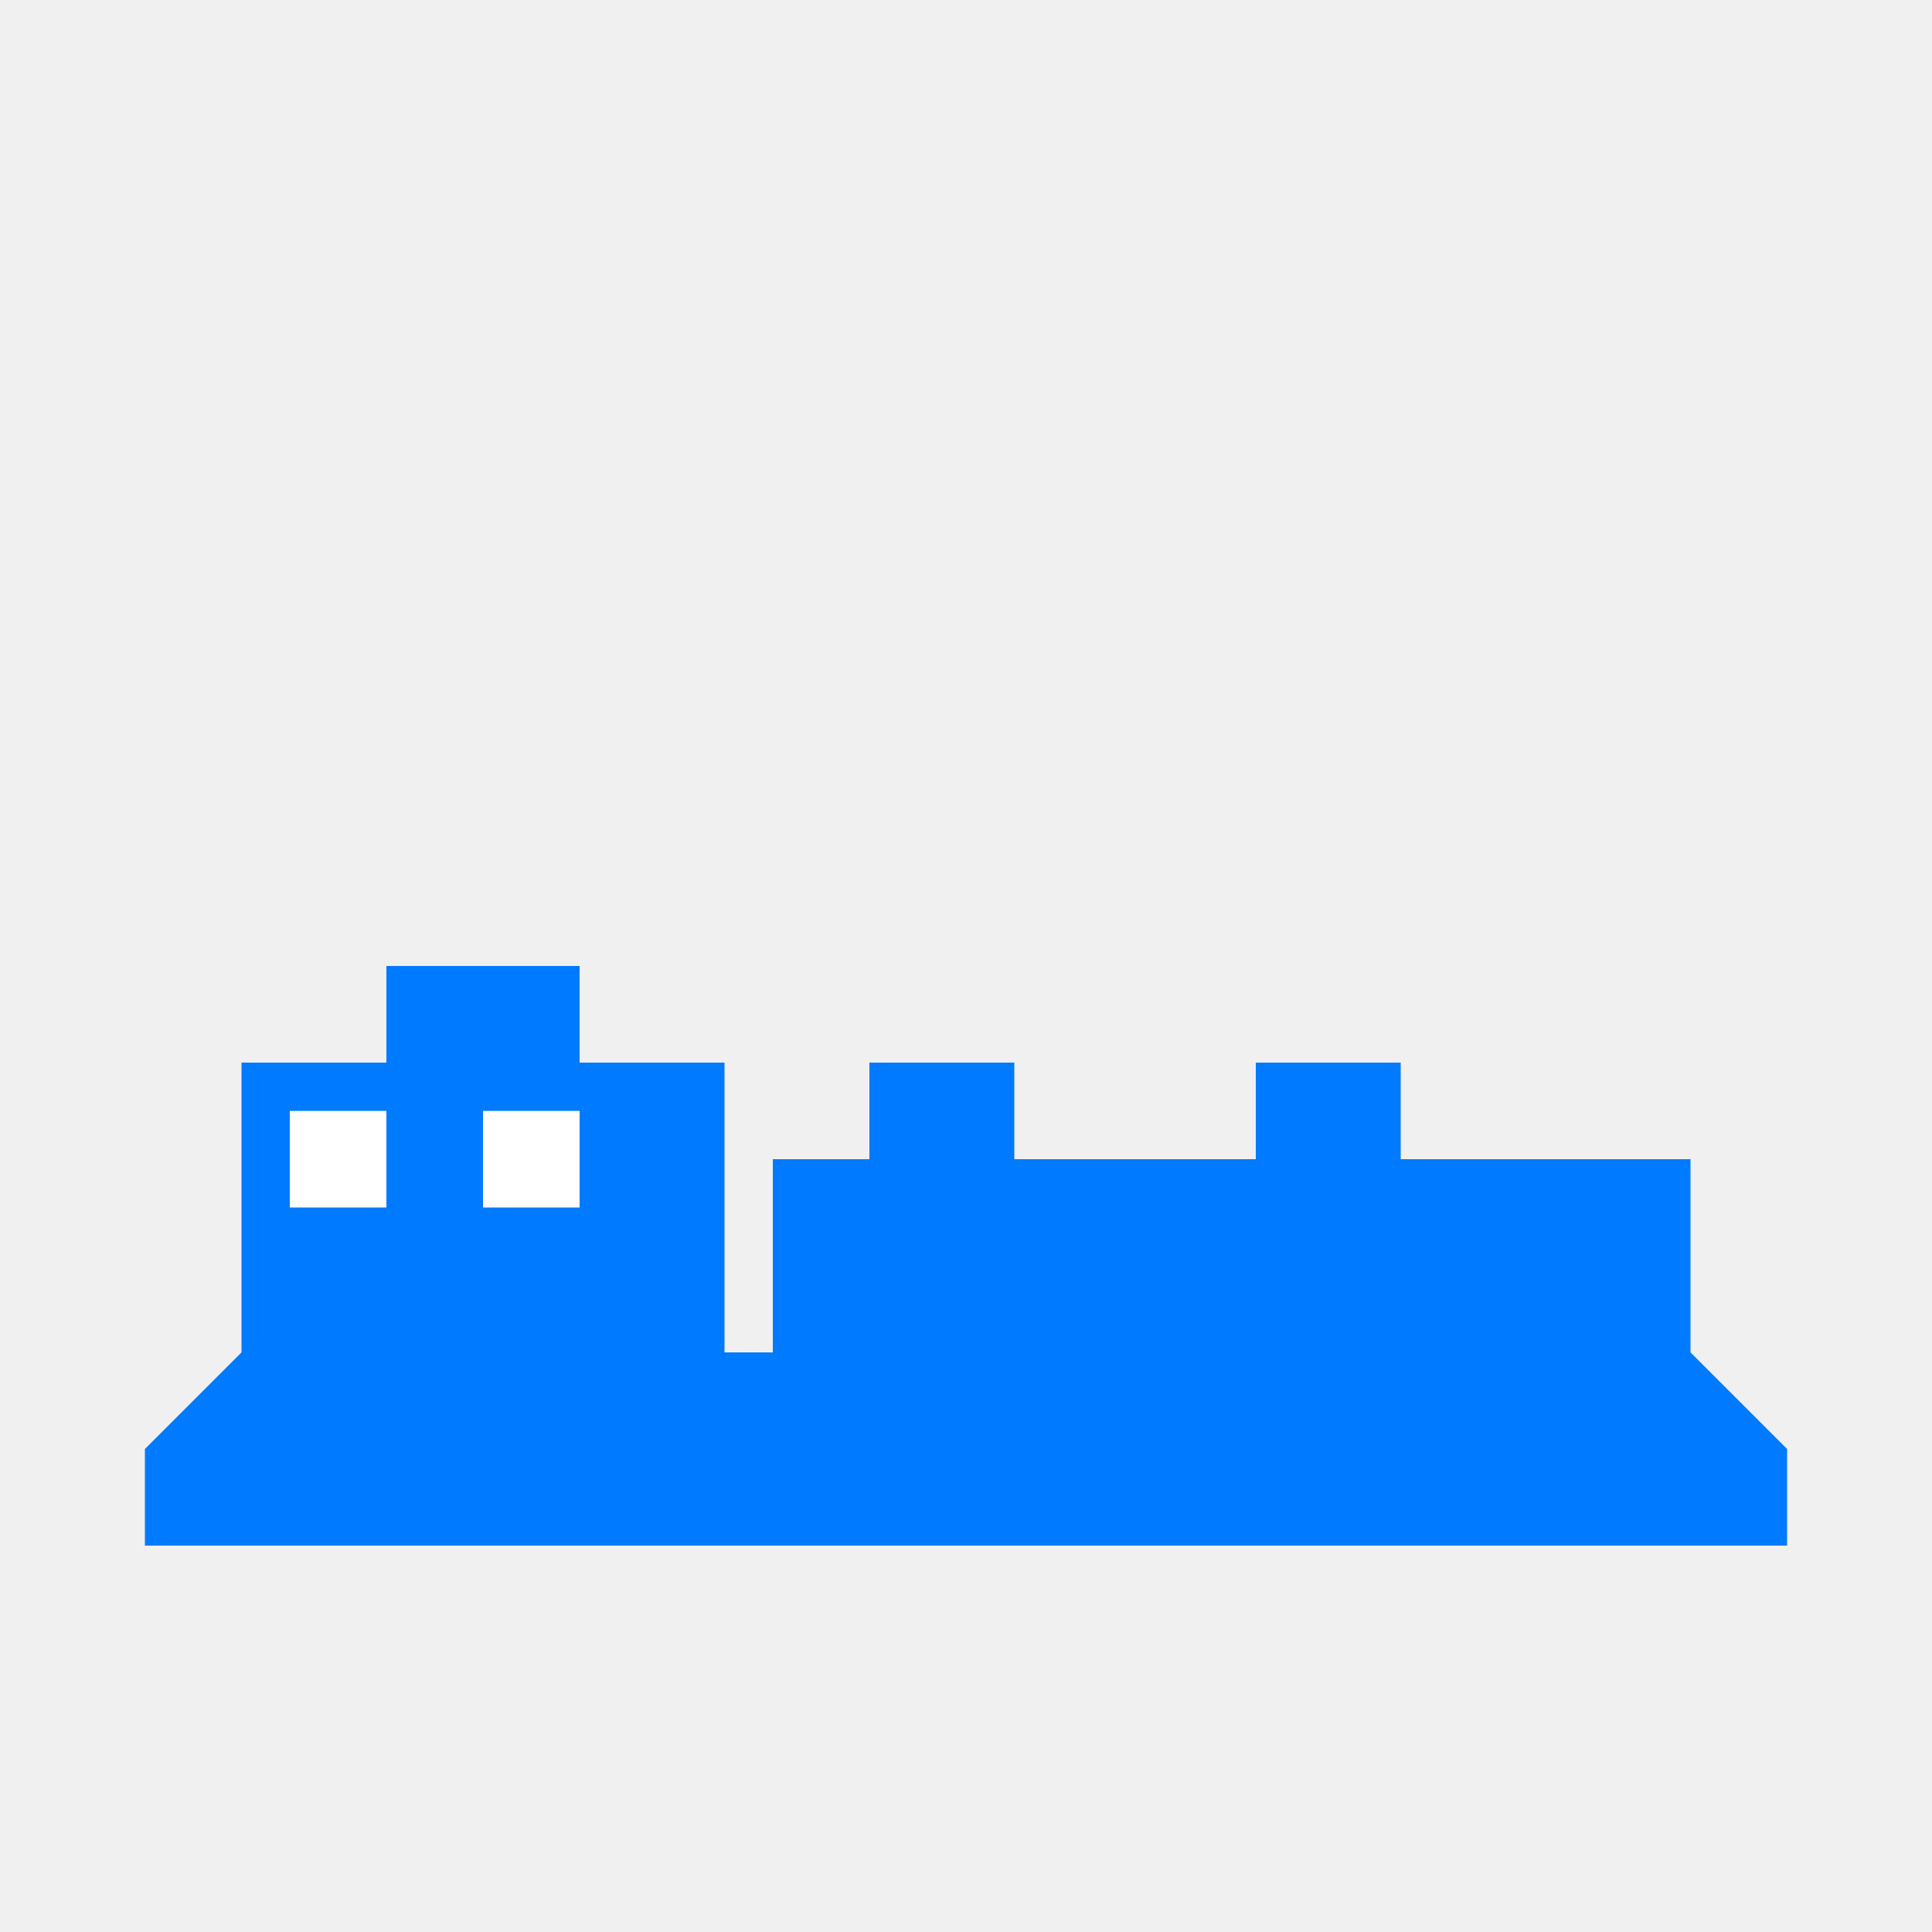
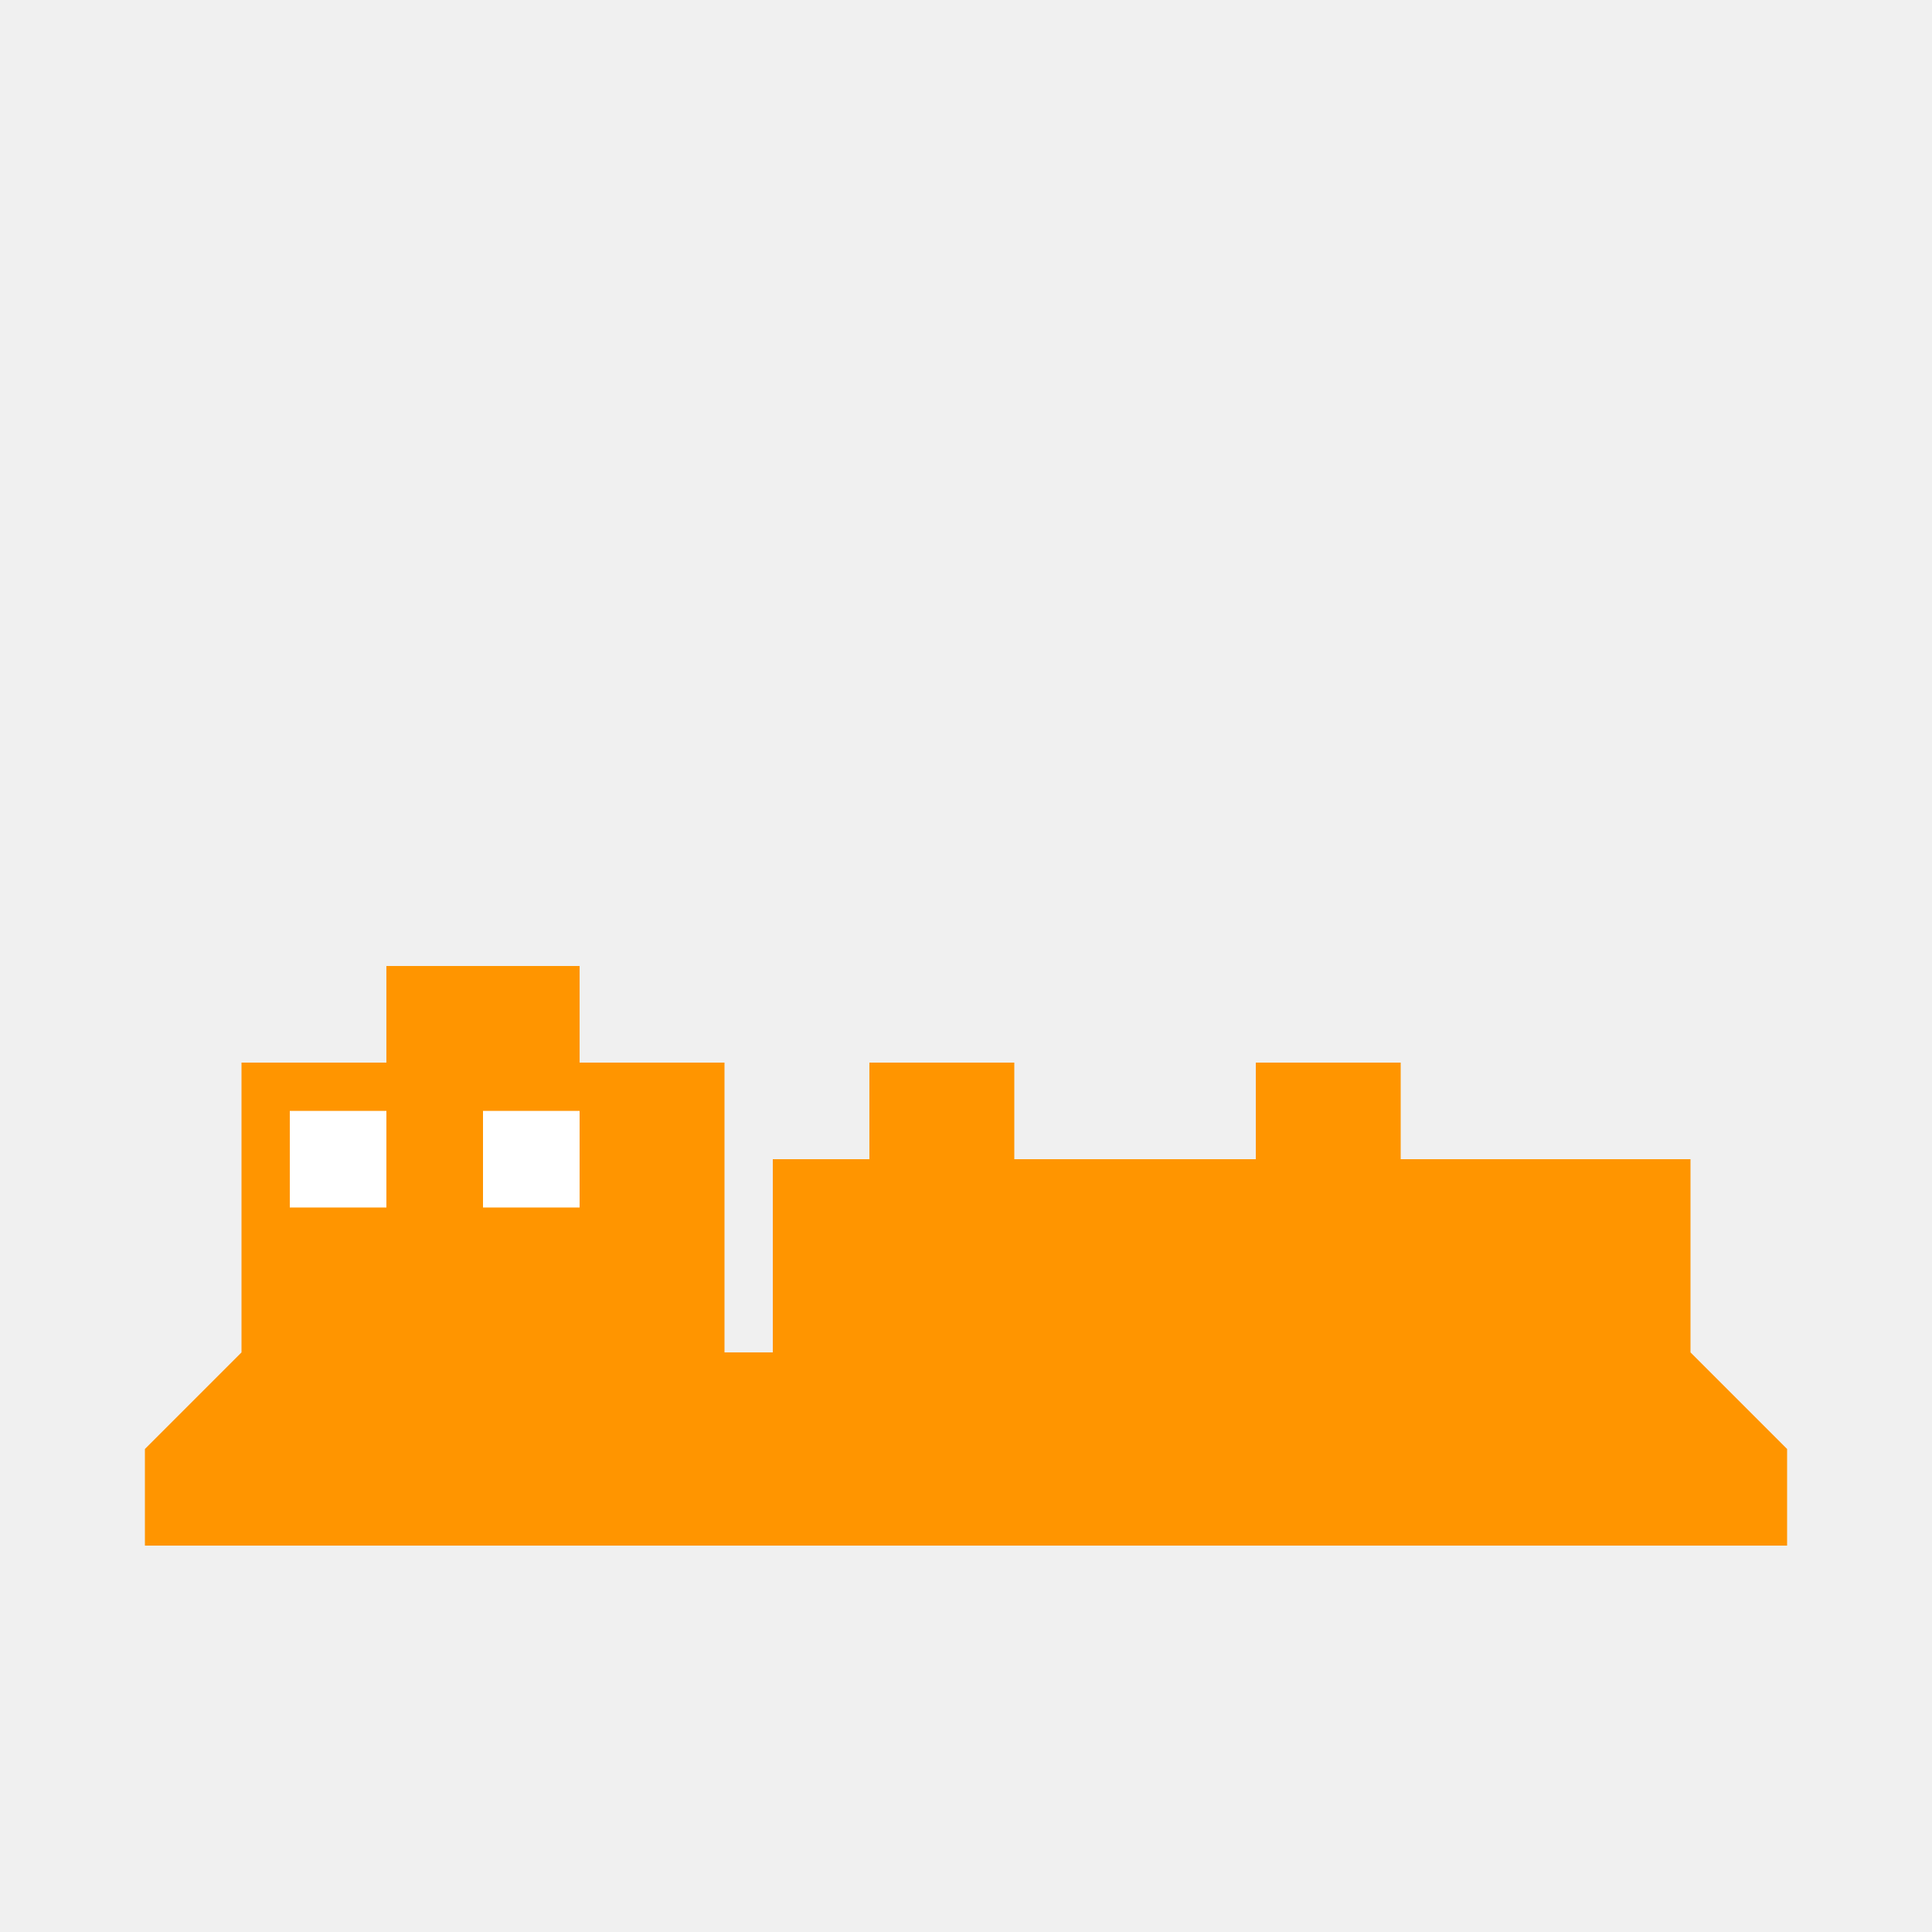
<svg xmlns="http://www.w3.org/2000/svg" width="40" height="40" viewBox="0 0 40 40">
-   <path d="M3 32H37V30L35 28H5L3 30V32Z" fill="#007AFF" />
-   <path d="M5 28H15V22H12V20H8V22H5V28Z" fill="#007AFF" />
-   <rect x="16" y="24" width="4" height="4" fill="#007AFF" />
-   <rect x="20" y="24" width="4" height="4" fill="#007AFF" />
-   <rect x="24" y="24" width="4" height="4" fill="#007AFF" />
-   <rect x="28" y="24" width="4" height="4" fill="#007AFF" />
-   <rect x="32" y="24" width="3" height="4" fill="#007AFF" />
-   <rect x="18" y="22" width="3" height="2" fill="#007AFF" />
-   <rect x="26" y="22" width="3" height="2" fill="#007AFF" />
+   <path d="M3 32H37V30L35 28H5L3 30V32Z" fill="#FF9500" />
+   <path d="M5 28H15V22H12V20H8V22H5V28Z" fill="#FF9500" />
+   <rect x="16" y="24" width="4" height="4" fill="#FF9500" />
+   <rect x="20" y="24" width="4" height="4" fill="#FF9500" />
+   <rect x="24" y="24" width="4" height="4" fill="#FF9500" />
+   <rect x="28" y="24" width="4" height="4" fill="#FF9500" />
+   <rect x="32" y="24" width="3" height="4" fill="#FF9500" />
+   <rect x="18" y="22" width="3" height="2" fill="#FF9500" />
+   <rect x="26" y="22" width="3" height="2" fill="#FF9500" />
  <rect x="6" y="23" width="2" height="2" fill="#FFFFFF" />
  <rect x="10" y="23" width="2" height="2" fill="#FFFFFF" />
</svg>
